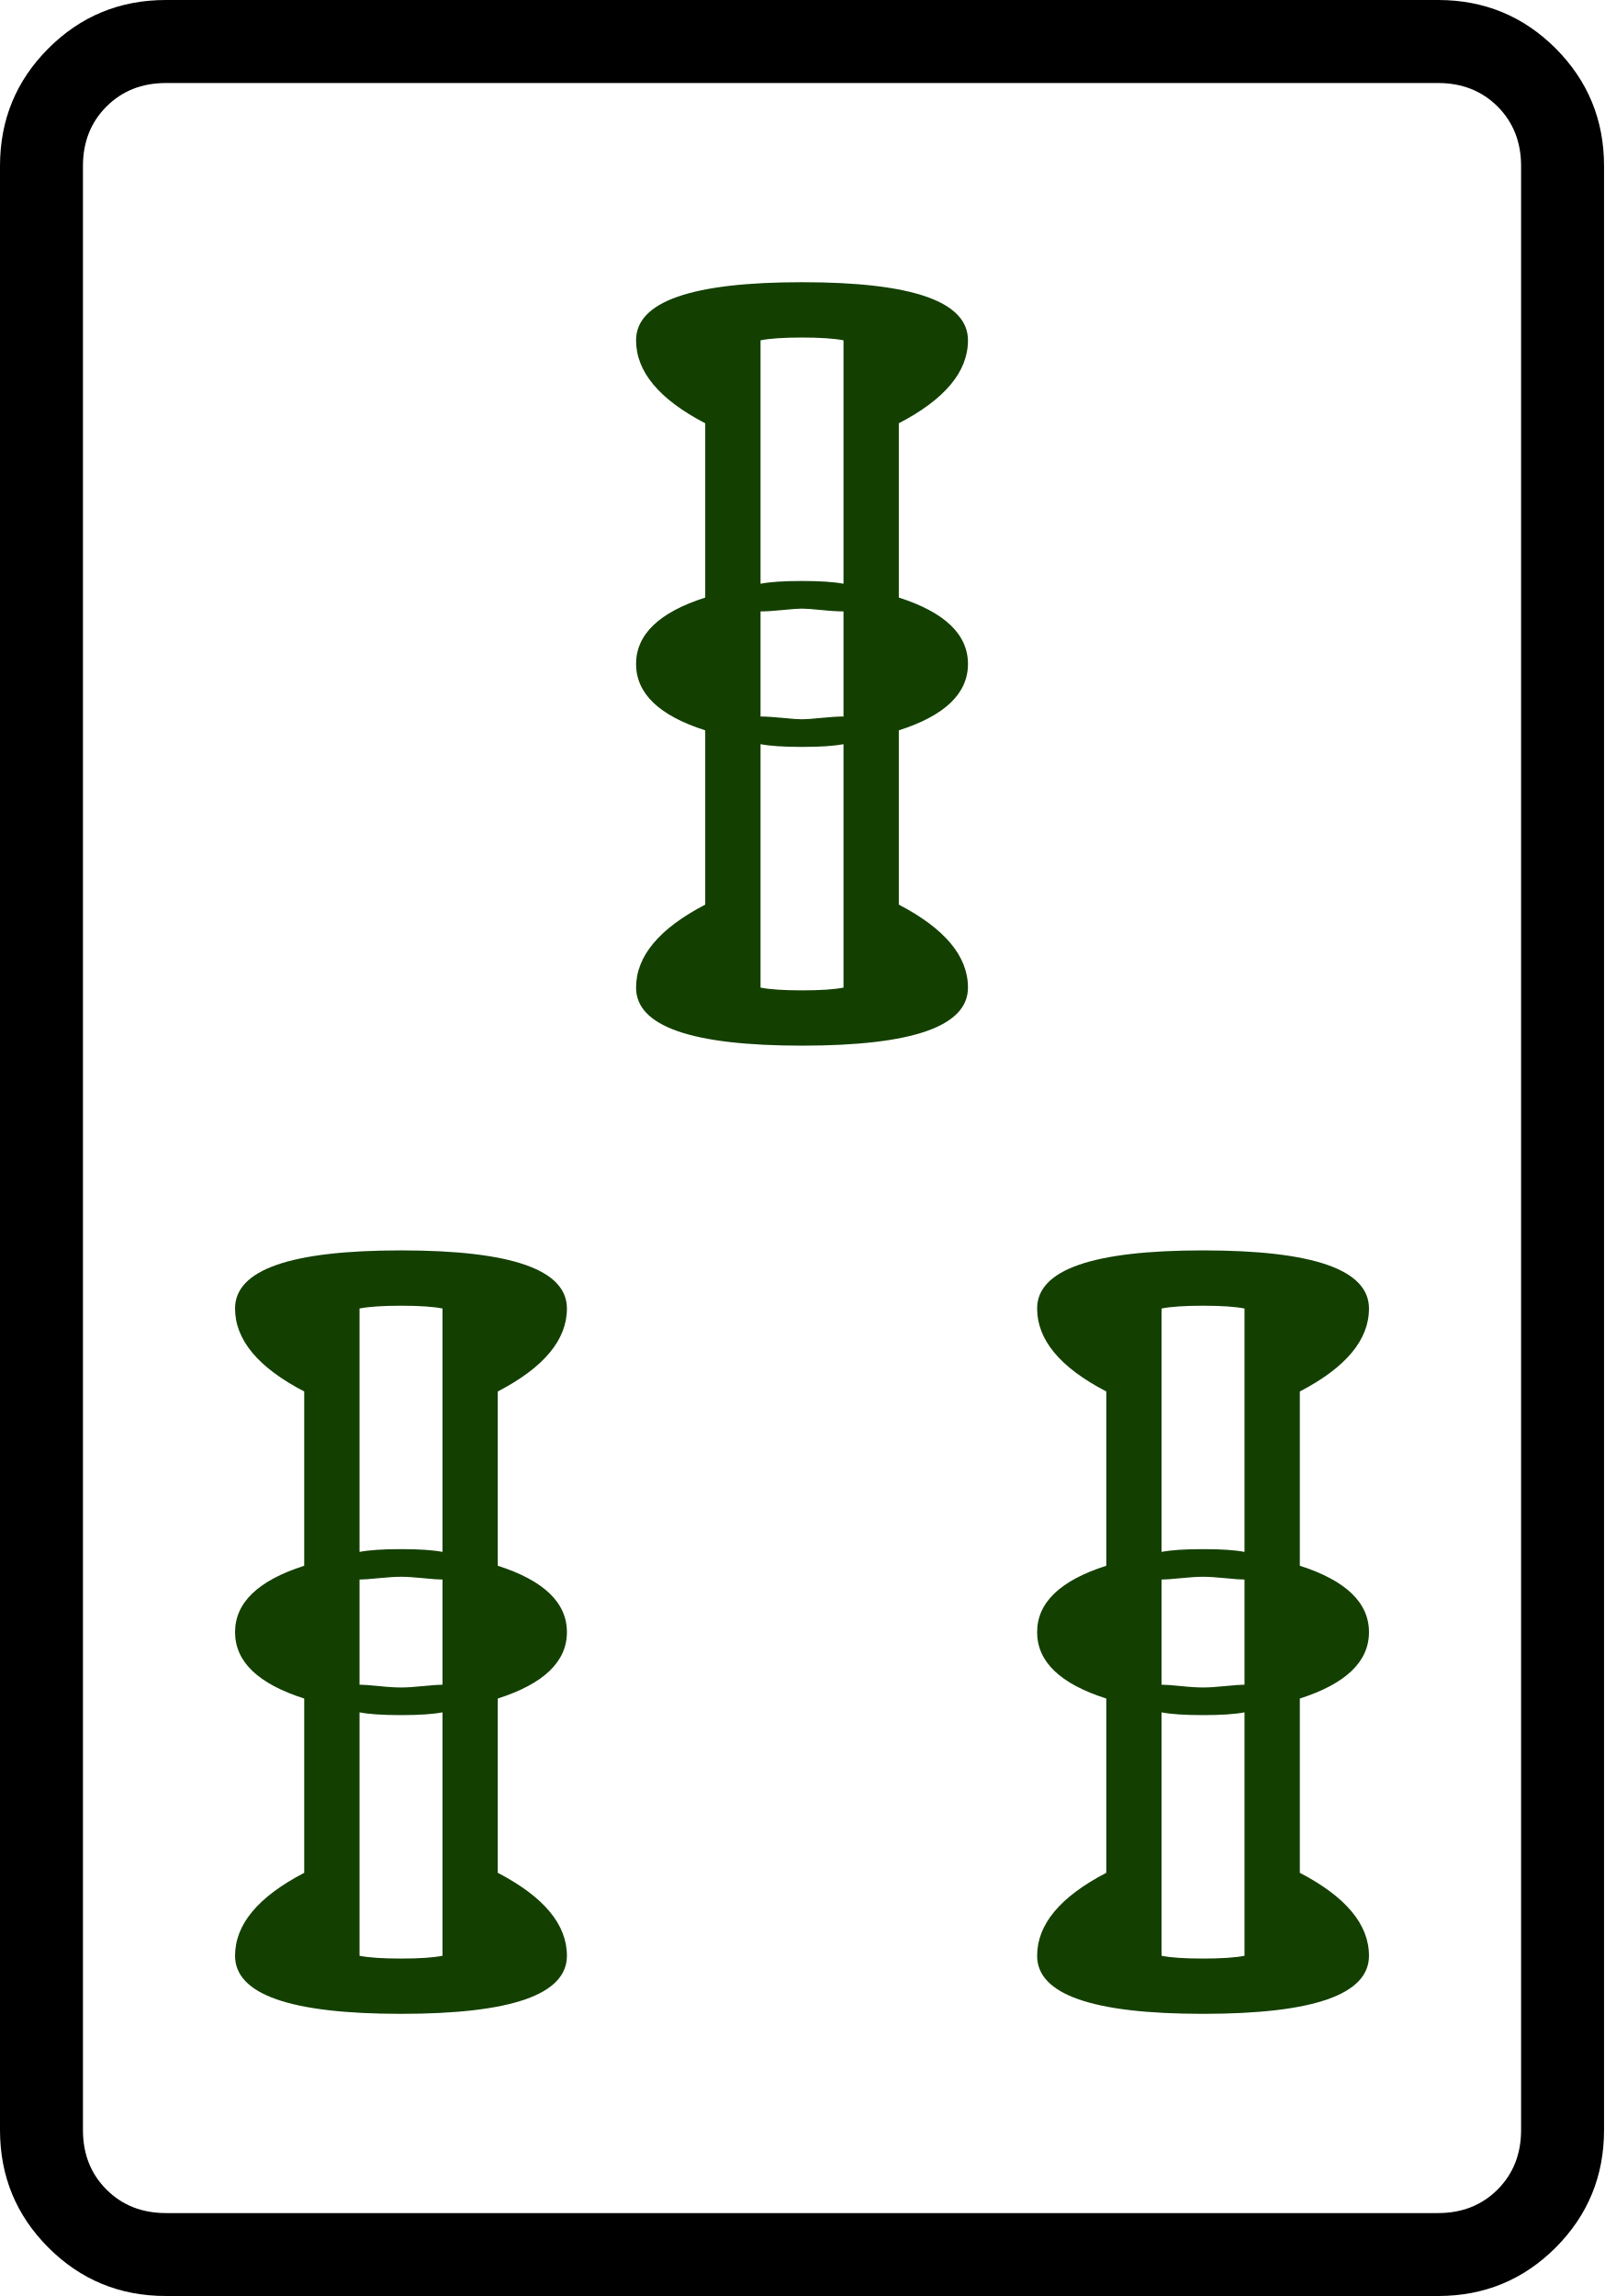
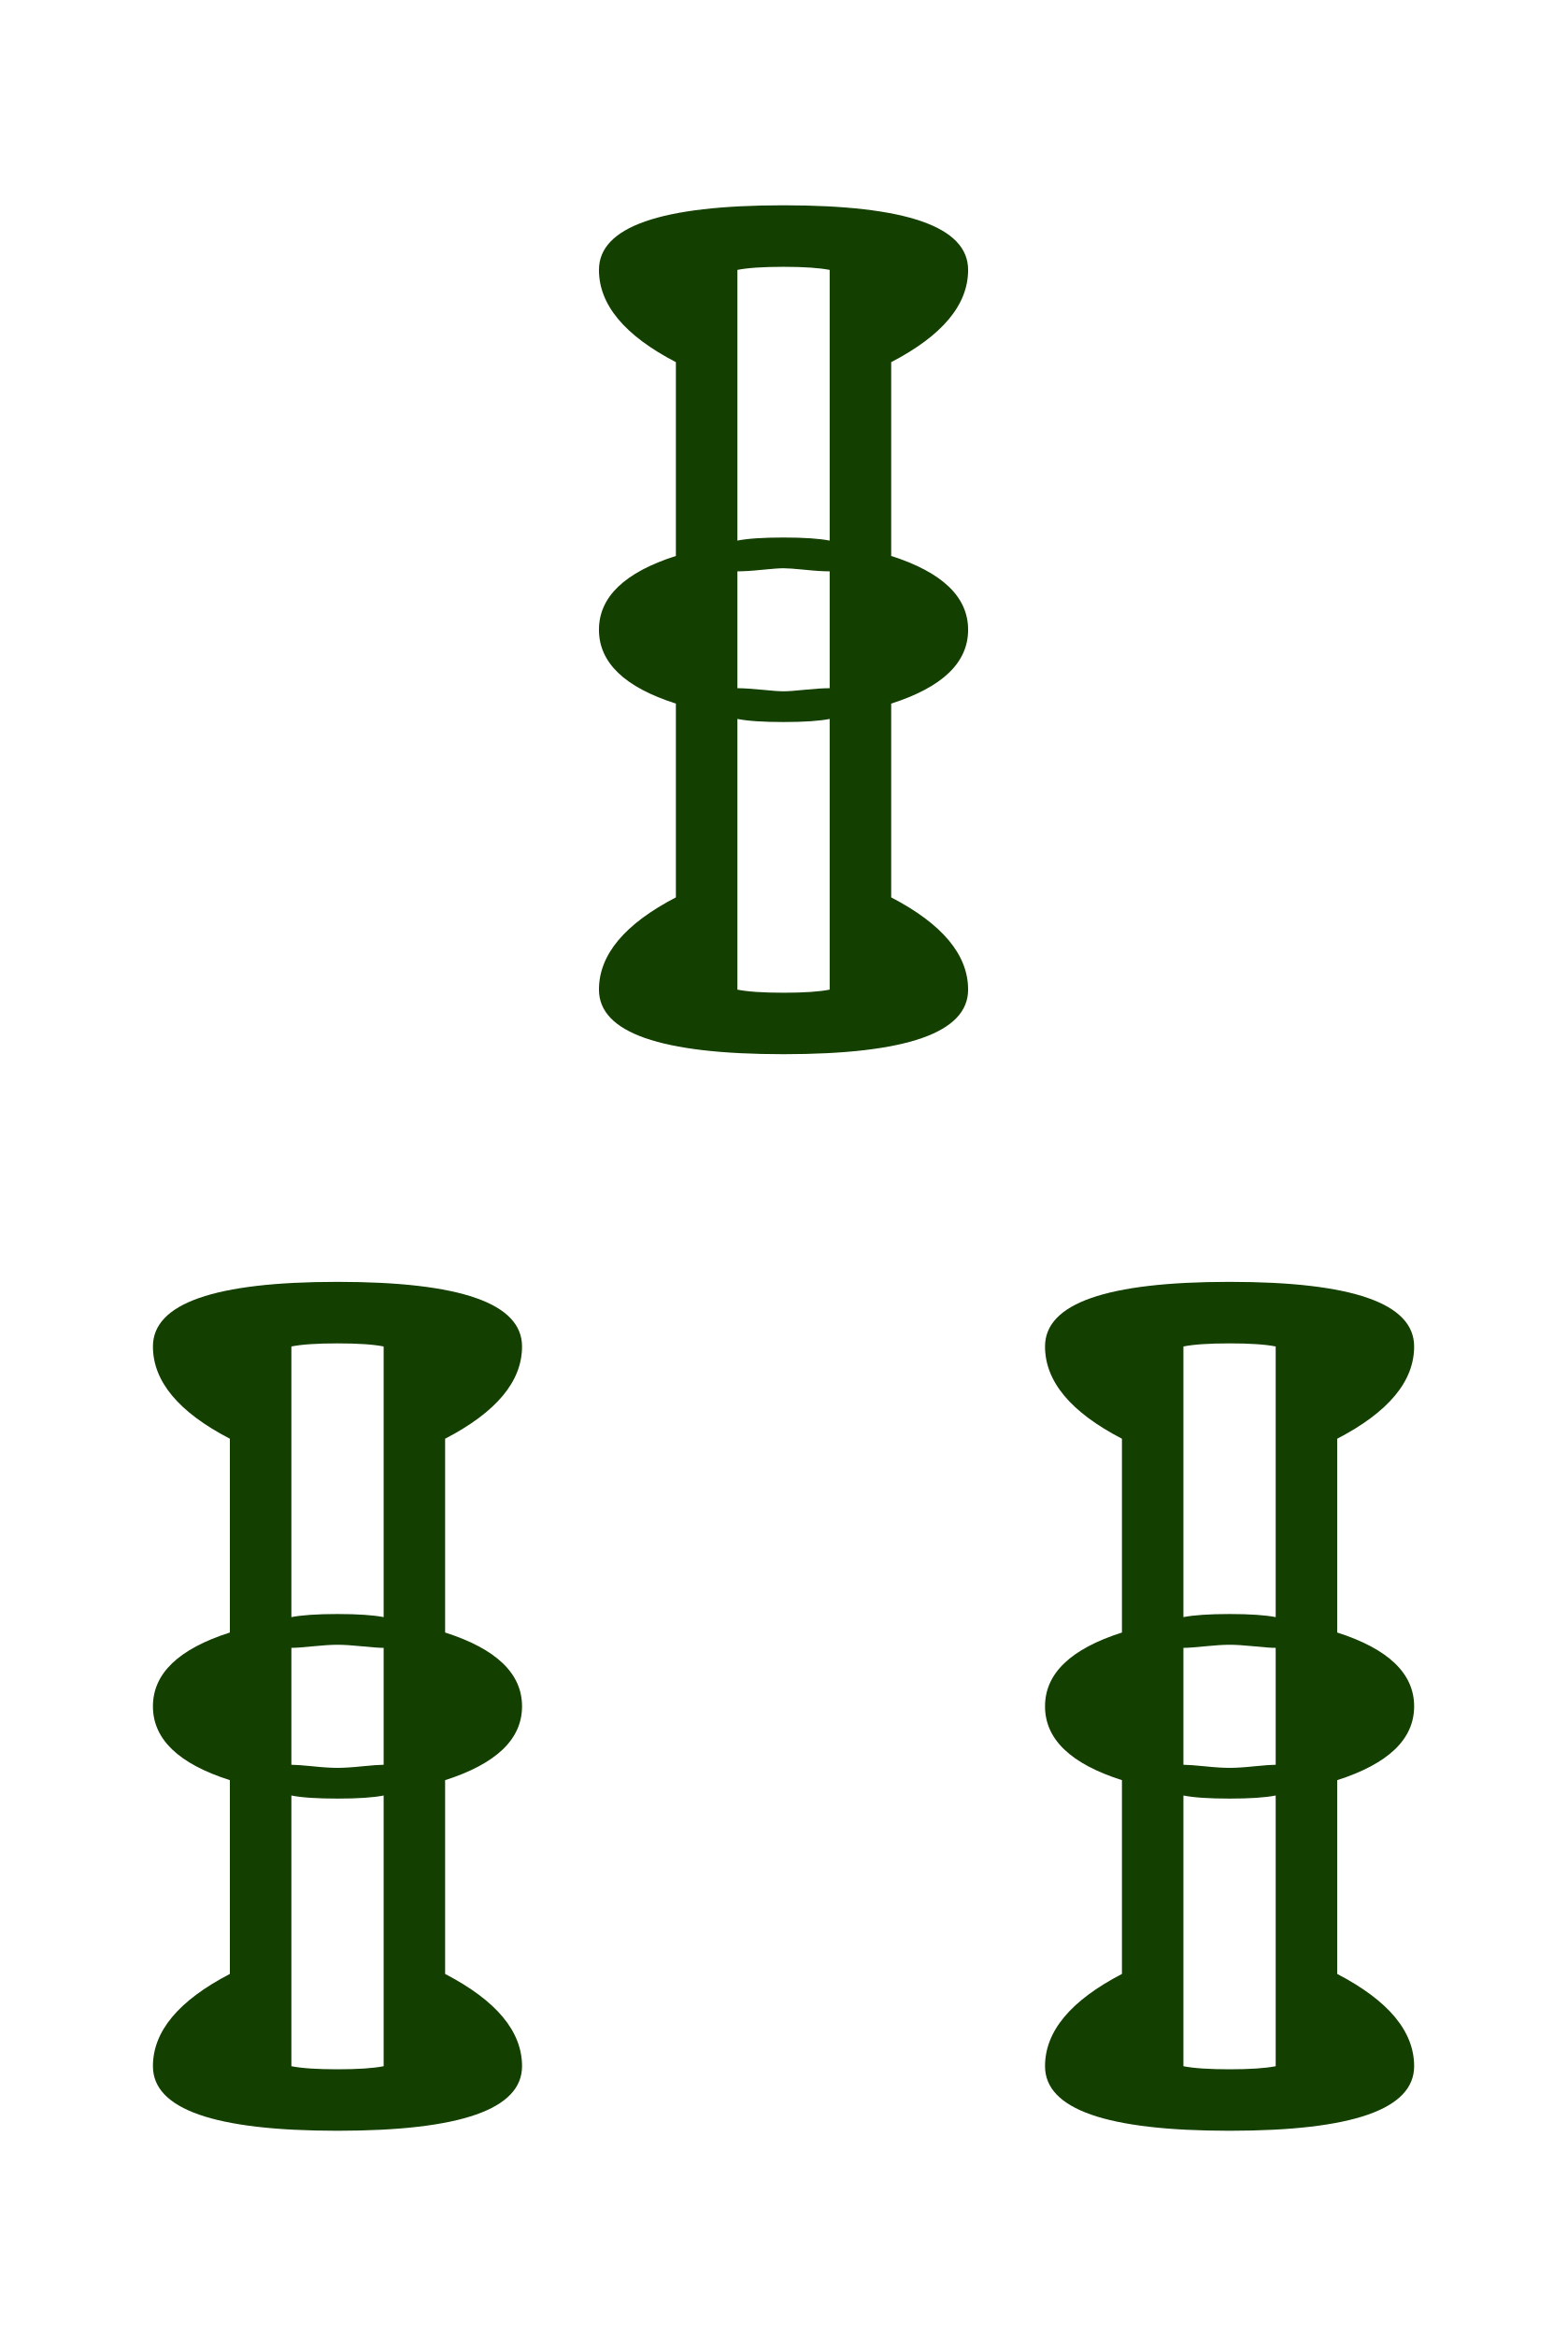
- <svg xmlns="http://www.w3.org/2000/svg" version="1.1" id="图层_1" x="0px" y="0px" width="139.764" height="200" viewBox="0 0 139.764 200" enable-background="new 0 0 714 341" xml:space="preserve">
+ <svg xmlns="http://www.w3.org/2000/svg" version="1.1" id="图层_1" x="0px" y="0px" width="122.764" height="183" viewBox="8.5 8.5 122.764 183" enable-background="new 0 0 714 341" xml:space="preserve">
  <defs id="defs619" />
  <g transform="matrix(4.033152,0,0,4.033152,-375.18,-322.3295)" id="g1785">
-     <path id="path84" d="m 127.676,83.505 v 42.419 c 0,0.995 -0.349,1.842 -1.045,2.539 -0.697,0.697 -1.544,1.046 -2.54,1.046 H 96.608 c -0.996,0 -1.842,-0.349 -2.539,-1.046 -0.697,-0.697 -1.045,-1.544 -1.045,-2.539 V 83.505 c 0,-0.995 0.348,-1.842 1.045,-2.539 0.697,-0.697 1.543,-1.046 2.539,-1.046 h 27.483 c 0.996,0 1.842,0.349 2.54,1.046 0.696,0.698 1.045,1.544 1.045,2.539 z m -3.585,-1.792 H 96.608 c -0.518,0 -0.946,0.17 -1.284,0.508 -0.339,0.339 -0.508,0.768 -0.508,1.285 v 42.419 c 0,0.517 0.169,0.946 0.508,1.285 0.338,0.338 0.766,0.508 1.284,0.508 h 27.483 c 0.518,0 0.946,-0.17 1.285,-0.508 0.338,-0.339 0.508,-0.768 0.508,-1.285 v -42.42 c 0,-0.517 -0.17,-0.946 -0.508,-1.285 -0.339,-0.337 -0.767,-0.507 -1.285,-0.507 z" />
    <path style="fill:#133f00" id="path86" d="m 98.102,108.181 c 0,-0.837 1.195,-1.255 3.585,-1.255 2.39,0 3.584,0.418 3.584,1.255 0,0.678 -0.498,1.275 -1.494,1.792 v 3.764 c 0.996,0.319 1.494,0.797 1.494,1.434 0,0.637 -0.498,1.115 -1.494,1.434 v 3.764 c 0.996,0.518 1.494,1.115 1.494,1.792 0,0.836 -1.195,1.254 -3.584,1.254 -2.389,0 -3.585,-0.418 -3.585,-1.254 0,-0.677 0.498,-1.274 1.494,-1.792 v -3.764 c -0.996,-0.318 -1.494,-0.796 -1.494,-1.434 0,-0.637 0.498,-1.115 1.494,-1.434 v -3.764 c -0.996,-0.517 -1.494,-1.115 -1.494,-1.792 z m 2.689,0 v 5.257 c 0.199,-0.039 0.498,-0.06 0.896,-0.06 0.397,0 0.696,0.021 0.896,0.06 v -5.257 c -0.2,-0.04 -0.499,-0.06 -0.896,-0.06 -0.398,0 -0.697,0.02 -0.896,0.06 z m 0,8.125 c 0.08,0 0.219,0.01 0.418,0.03 0.199,0.021 0.358,0.03 0.478,0.03 0.119,0 0.278,-0.009 0.478,-0.03 0.199,-0.02 0.338,-0.03 0.418,-0.03 v -2.271 c -0.08,0 -0.219,-0.009 -0.418,-0.03 -0.2,-0.02 -0.359,-0.03 -0.478,-0.03 -0.12,0 -0.279,0.01 -0.478,0.03 -0.2,0.021 -0.339,0.03 -0.418,0.03 z m 1.792,5.855 v -5.258 c -0.2,0.04 -0.499,0.06 -0.896,0.06 -0.398,0 -0.697,-0.02 -0.896,-0.06 v 5.258 c 0.199,0.04 0.498,0.06 0.896,0.06 0.397,0 0.696,-0.02 0.896,-0.06 z m 4.182,-34.891 c 0,-0.836 1.195,-1.255 3.585,-1.255 2.39,0 3.585,0.418 3.585,1.255 0,0.678 -0.499,1.275 -1.494,1.792 v 3.764 c 0.995,0.319 1.494,0.797 1.494,1.434 0,0.638 -0.499,1.116 -1.494,1.434 v 3.764 c 0.995,0.518 1.494,1.116 1.494,1.792 0,0.836 -1.195,1.254 -3.585,1.254 -2.39,0 -3.585,-0.418 -3.585,-1.254 0,-0.677 0.498,-1.274 1.494,-1.792 v -3.764 c -0.996,-0.318 -1.494,-0.796 -1.494,-1.434 0,-0.637 0.498,-1.115 1.494,-1.434 v -3.764 c -0.996,-0.518 -1.494,-1.115 -1.494,-1.792 z m 2.689,0 v 5.258 c 0.199,-0.04 0.498,-0.06 0.896,-0.06 0.397,0 0.696,0.021 0.896,0.06 V 87.27 c -0.2,-0.039 -0.499,-0.06 -0.896,-0.06 -0.398,0 -0.697,0.02 -0.896,0.06 z m 0,8.125 c 0.12,0 0.278,0.011 0.478,0.03 0.199,0.021 0.338,0.03 0.418,0.03 0.079,0 0.218,-0.009 0.418,-0.03 0.198,-0.02 0.358,-0.03 0.478,-0.03 v -2.27 c -0.12,0 -0.279,-0.009 -0.478,-0.03 -0.2,-0.02 -0.339,-0.03 -0.418,-0.03 -0.081,0 -0.219,0.01 -0.418,0.03 -0.2,0.021 -0.358,0.03 -0.478,0.03 z m 1.792,5.855 v -5.258 c -0.2,0.04 -0.499,0.06 -0.896,0.06 -0.398,0 -0.697,-0.02 -0.896,-0.06 v 5.258 c 0.199,0.04 0.498,0.06 0.896,0.06 0.398,0 0.696,-0.02 0.896,-0.06 z m 4.183,6.931 c 0,-0.837 1.195,-1.255 3.584,-1.255 2.389,0 3.585,0.418 3.585,1.255 0,0.678 -0.499,1.275 -1.494,1.792 v 3.764 c 0.995,0.319 1.494,0.797 1.494,1.434 0,0.637 -0.499,1.115 -1.494,1.434 v 3.764 c 0.995,0.518 1.494,1.115 1.494,1.792 0,0.836 -1.195,1.254 -3.585,1.254 -2.39,0 -3.584,-0.418 -3.584,-1.254 0,-0.677 0.497,-1.274 1.494,-1.792 v -3.764 c -0.997,-0.318 -1.494,-0.796 -1.494,-1.434 0,-0.637 0.497,-1.115 1.494,-1.434 v -3.764 c -0.997,-0.517 -1.494,-1.115 -1.494,-1.792 z m 2.688,0 v 5.257 c 0.199,-0.039 0.498,-0.06 0.896,-0.06 0.397,0 0.696,0.021 0.896,0.06 v -5.257 c -0.2,-0.04 -0.499,-0.06 -0.896,-0.06 -0.398,0 -0.697,0.02 -0.896,0.06 z m 0,8.125 c 0.079,0 0.218,0.01 0.418,0.03 0.199,0.021 0.358,0.03 0.478,0.03 0.12,0 0.278,-0.009 0.478,-0.03 0.199,-0.02 0.338,-0.03 0.418,-0.03 v -2.271 c -0.08,0 -0.219,-0.009 -0.418,-0.03 -0.2,-0.02 -0.358,-0.03 -0.478,-0.03 -0.12,0 -0.279,0.01 -0.478,0.03 -0.2,0.021 -0.339,0.03 -0.418,0.03 z m 1.792,5.855 v -5.258 c -0.2,0.04 -0.499,0.06 -0.896,0.06 -0.398,0 -0.697,-0.02 -0.896,-0.06 v 5.258 c 0.199,0.04 0.498,0.06 0.896,0.06 0.398,0 0.696,-0.02 0.896,-0.06 z" />
  </g>
</svg>
